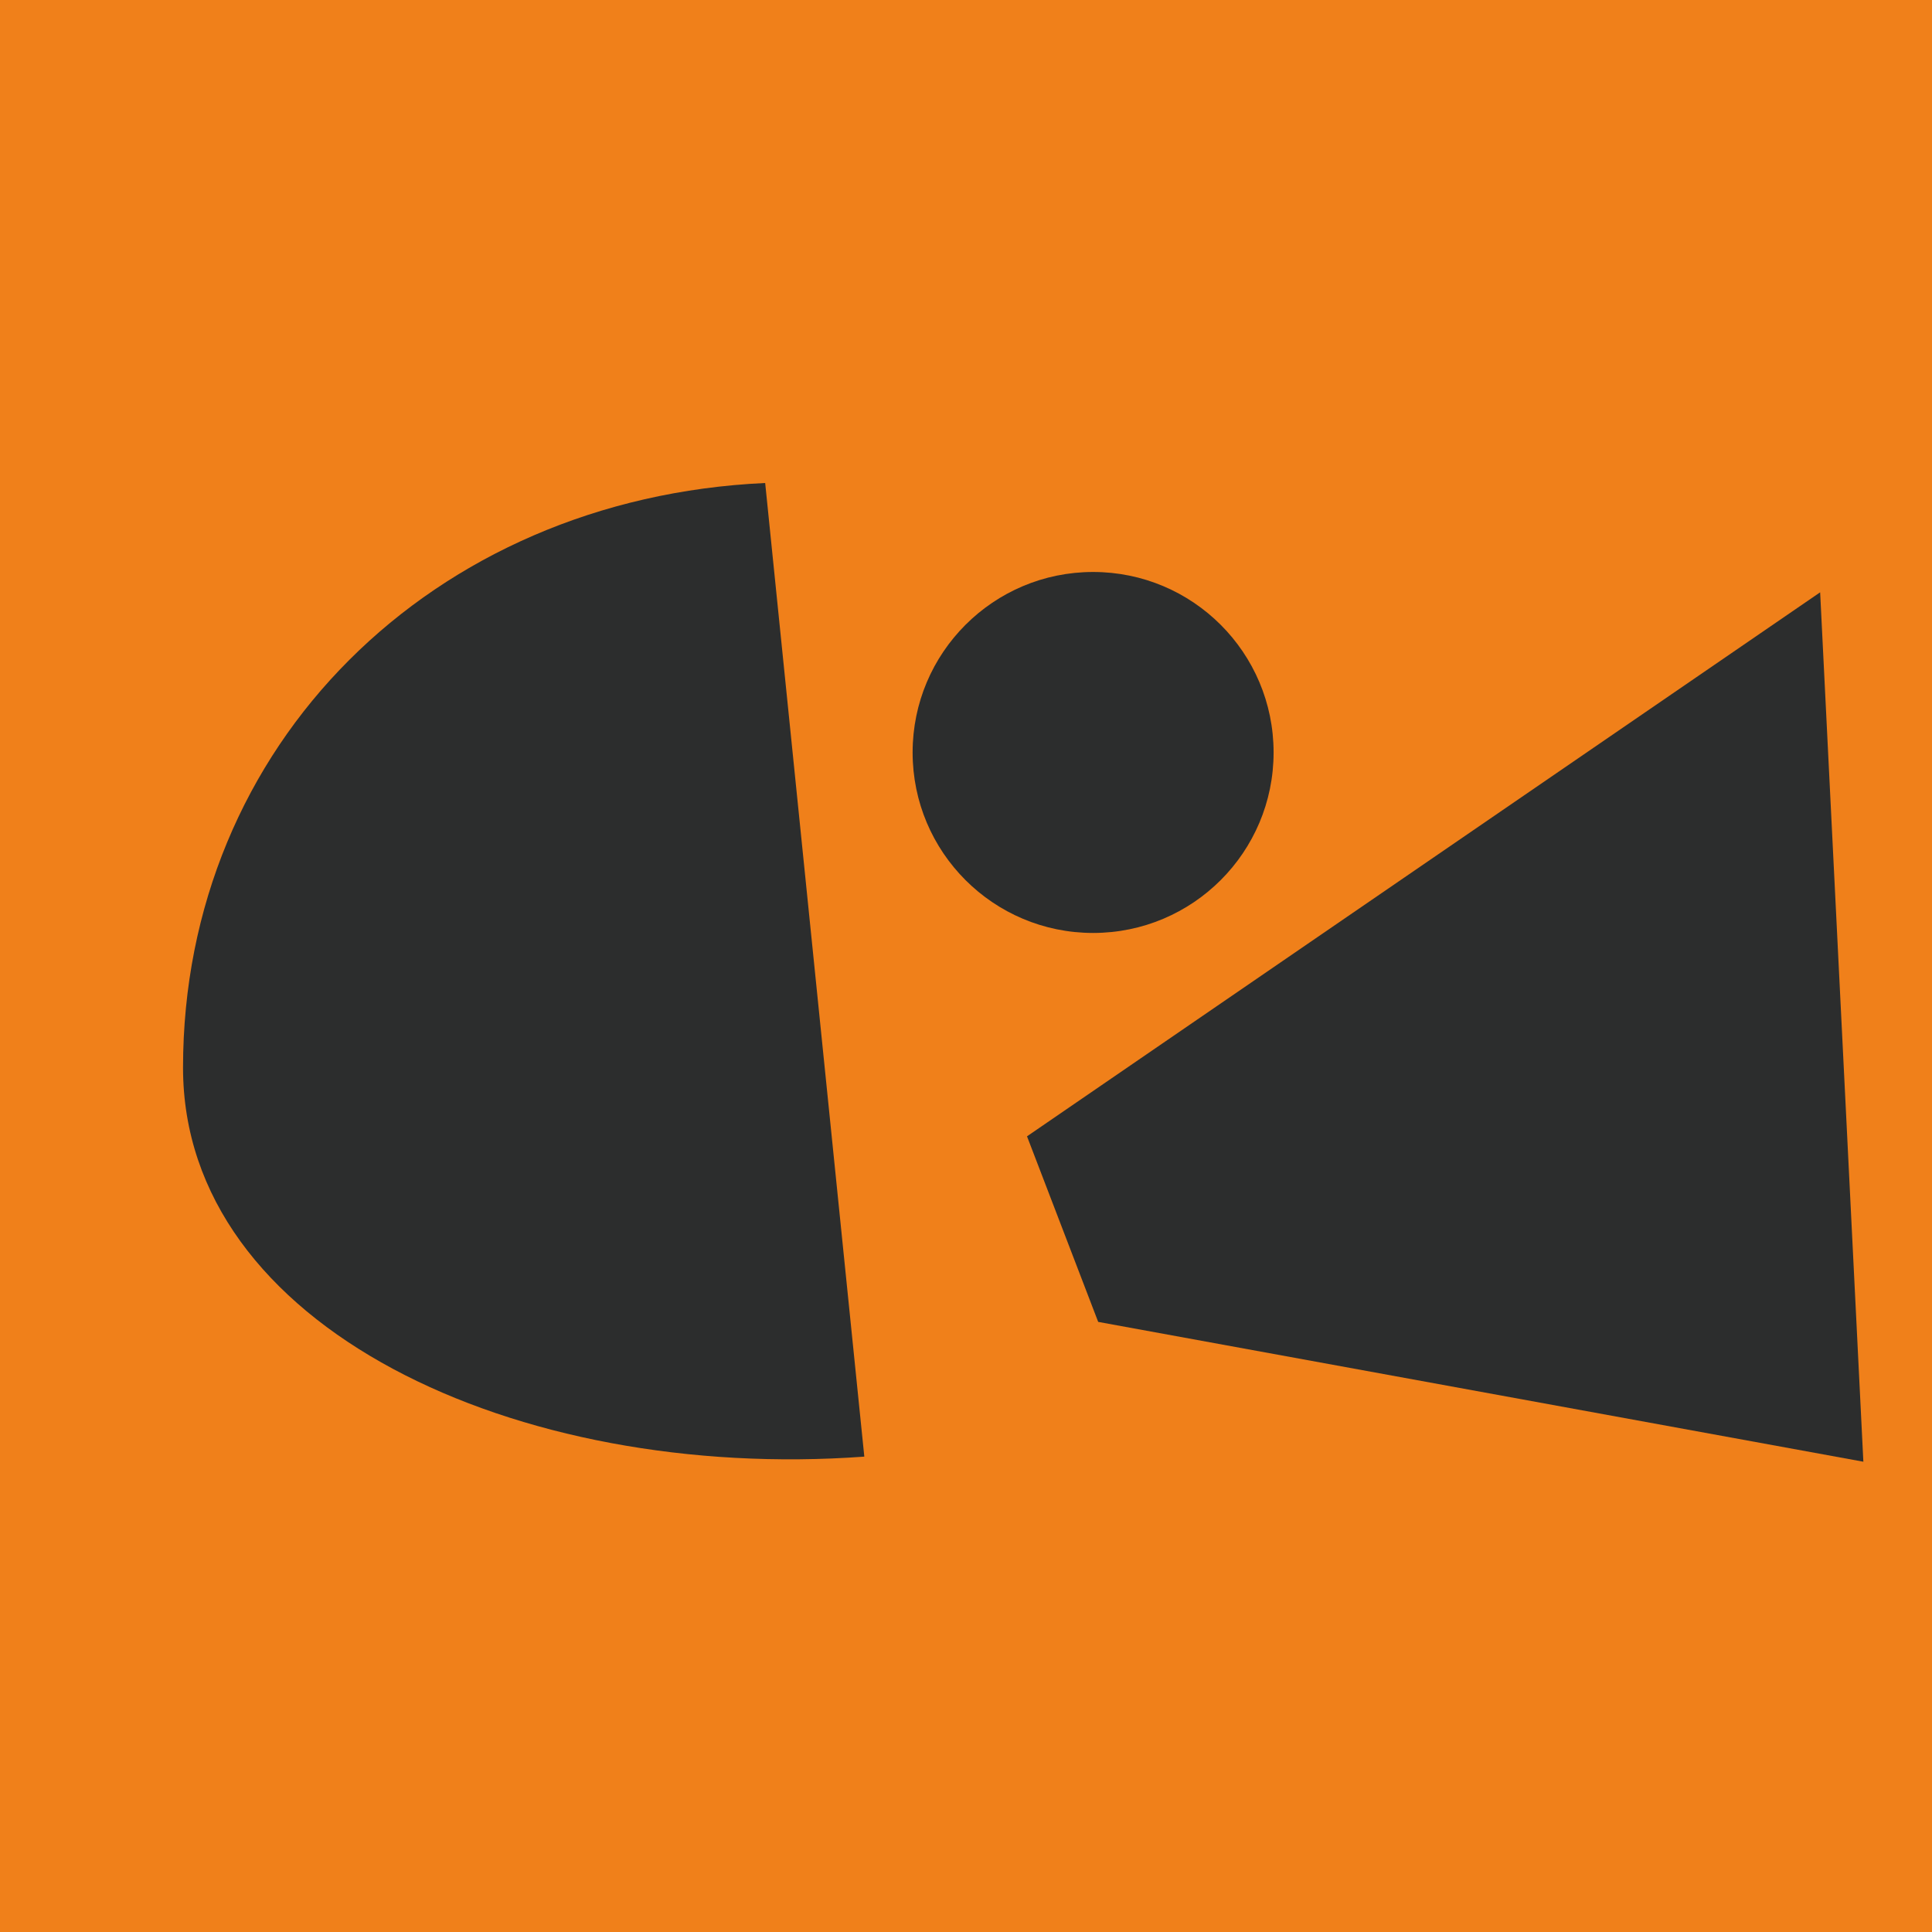
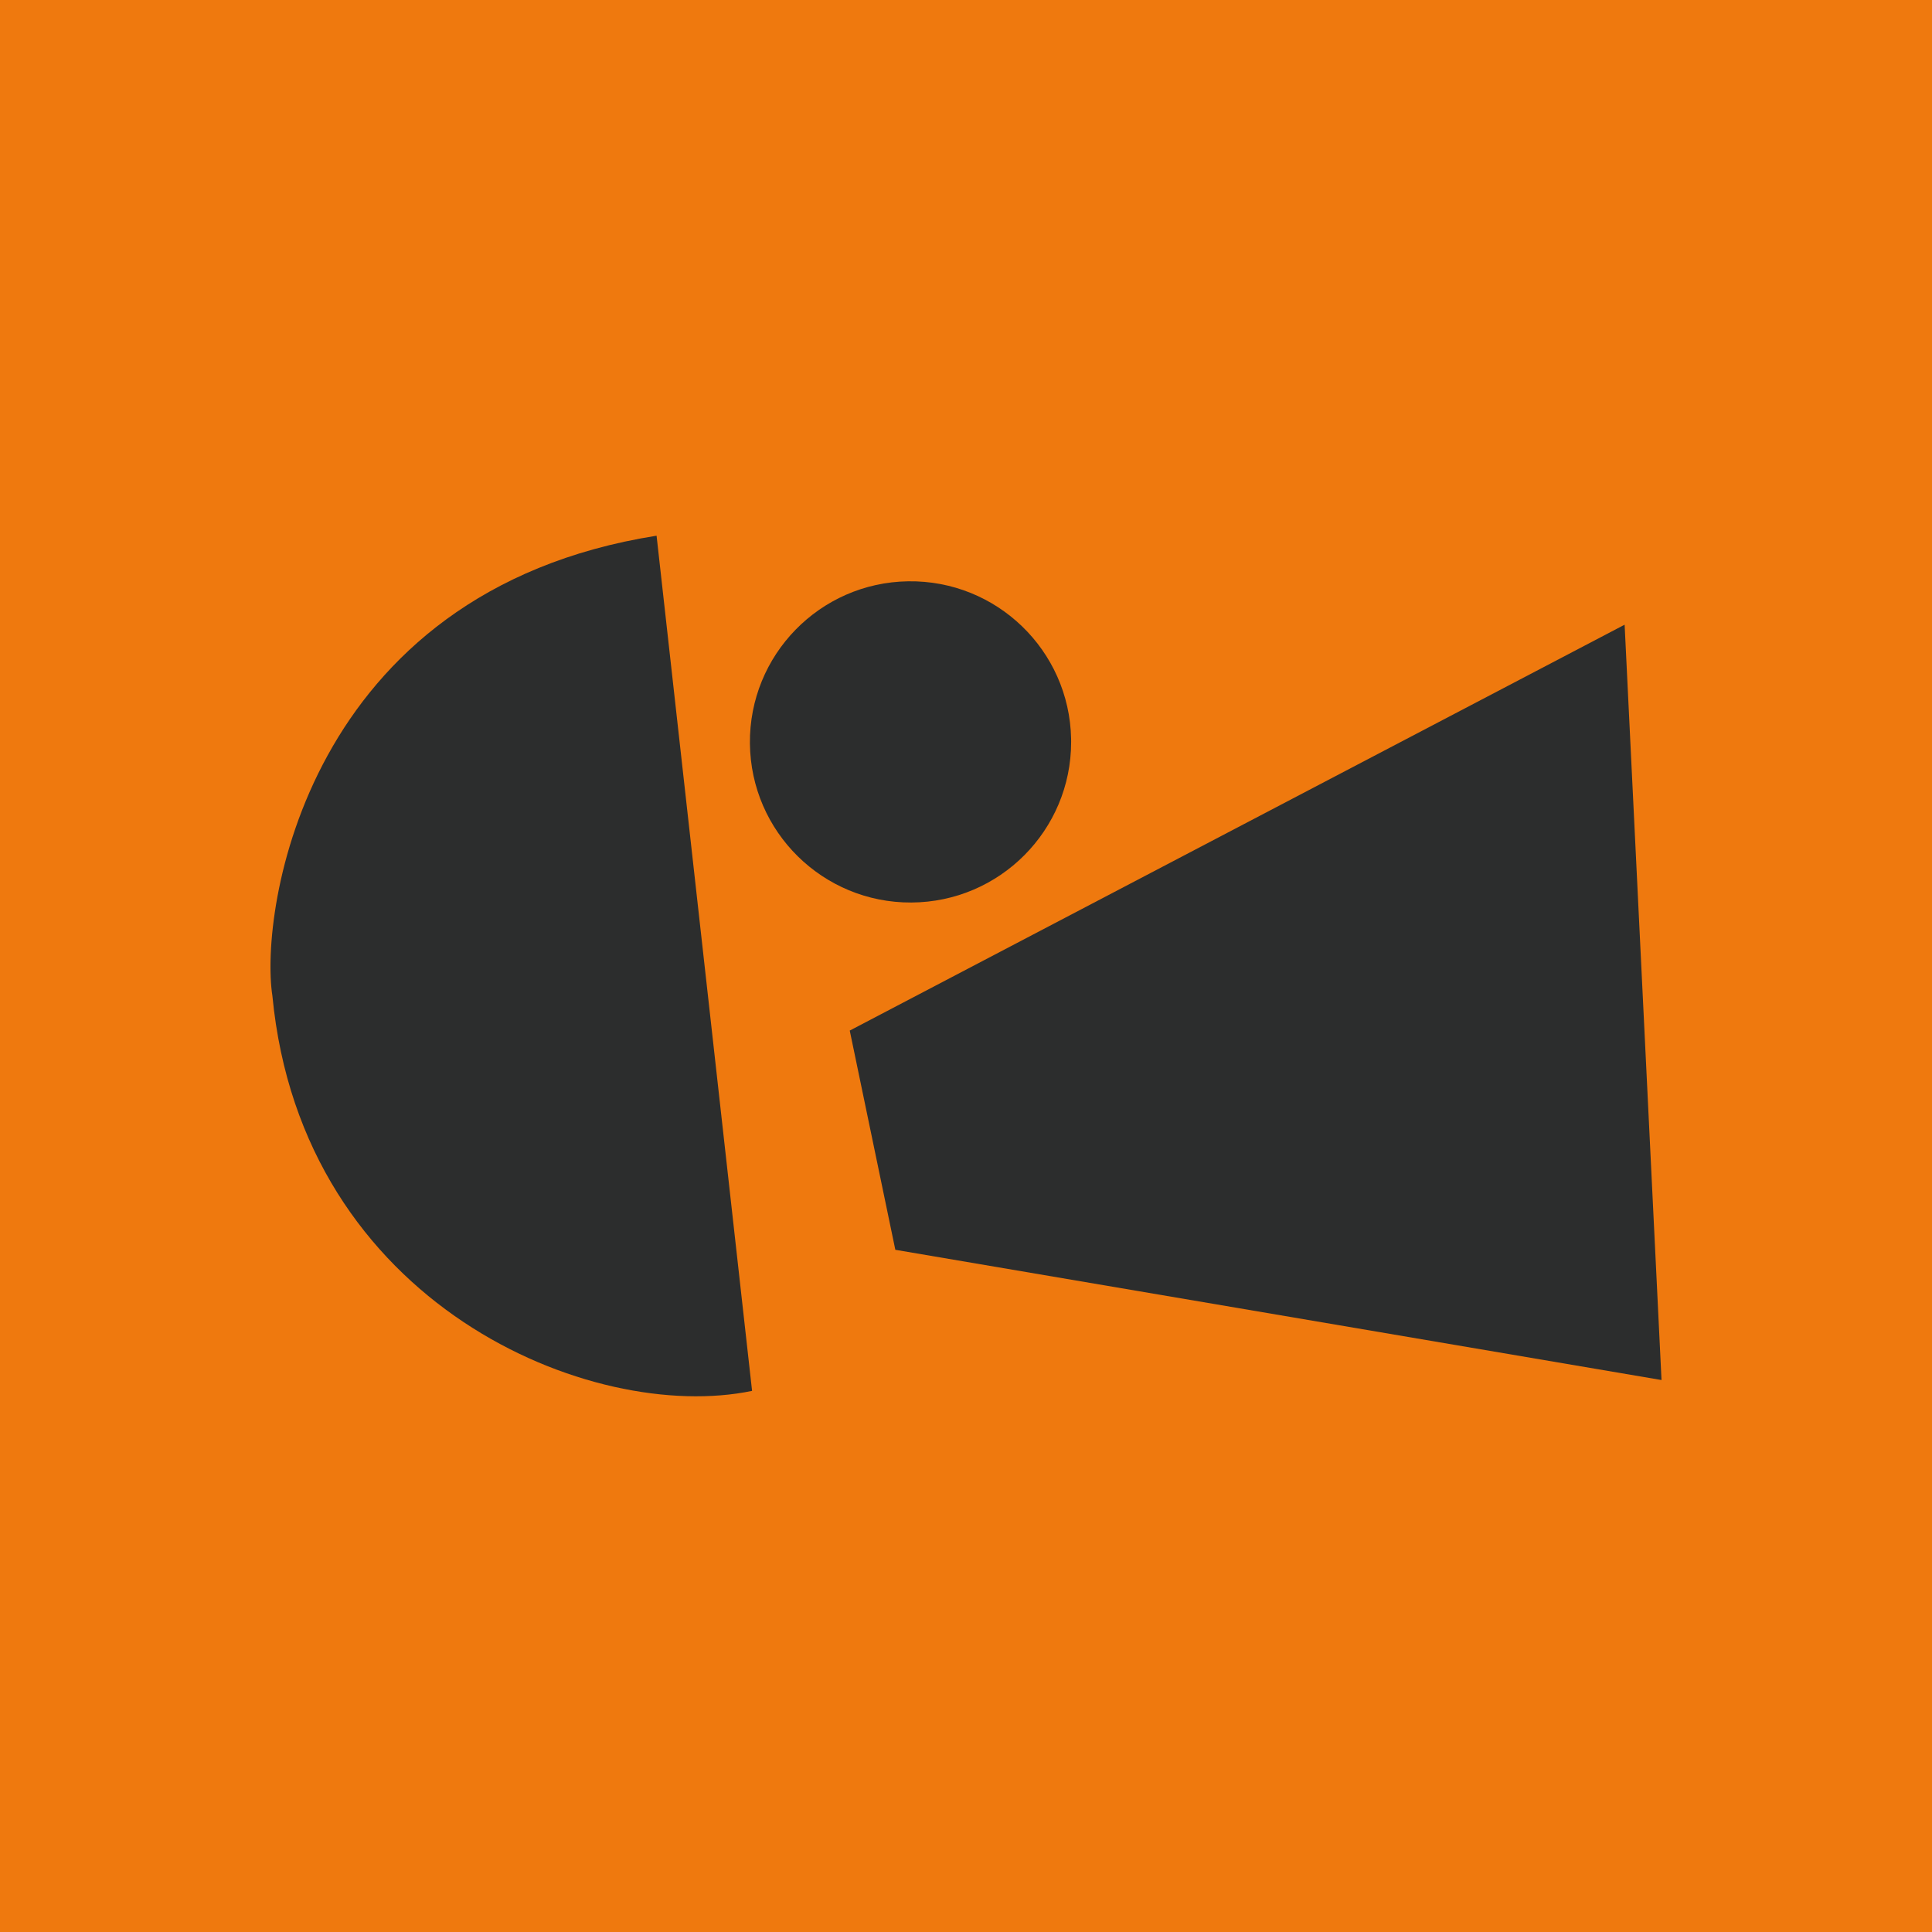
- <svg xmlns="http://www.w3.org/2000/svg" viewBox="0 0 760 760">
-   <rect width="760" height="760" fill="#f0801a" />
-   <g fill="#2c2d2d" transform="translate(0,170)">
-     <path d="M72 250C72 123 170 26 301 20L340 403C203 413 72 352 72 250Z" />
-     <circle cx="430" cy="126" r="71" />
-     <path d="M404 277L716 63L733 405L432 350Z" />
+ <svg xmlns="http://www.w3.org/2000/svg" viewBox="0 0 240 240">
+   <rect width="240" height="240" fill="#ef790e" />
+   <g transform="translate(33.6,66.5467) scale(0.9451538)" fill="#2c2d2d">
+     <g id="layer1" transform="translate(-14.11794,-45.20057)">
+       <g id="g572" transform="matrix(0.265075,0,0,0.265075,95.95806,68.30782)">
+         <path d="M -69.953,336.852 -117.306,-87.173 c -174.345,27.623 -196.945,186.542 -190.488,228.155 14.708,153.538 158.561,212.371 237.841,195.869 z" id="path361" />
+         <path id="path511" d="M 88.249,15.067 A 79.639,79.639 0 0 1 9.007,94.705 79.639,79.639 0 0 1 -71.025,15.862 79.639,79.639 0 0 1 7.417,-64.563 79.639,79.639 0 0 1 88.233,13.477" />
+         <path d="M 1.076,266.899 -21.524,158.202 362.681,-43.048 380.976,331.471 Z" id="path567" />
+       </g>
+     </g>
  </g>
</svg>
